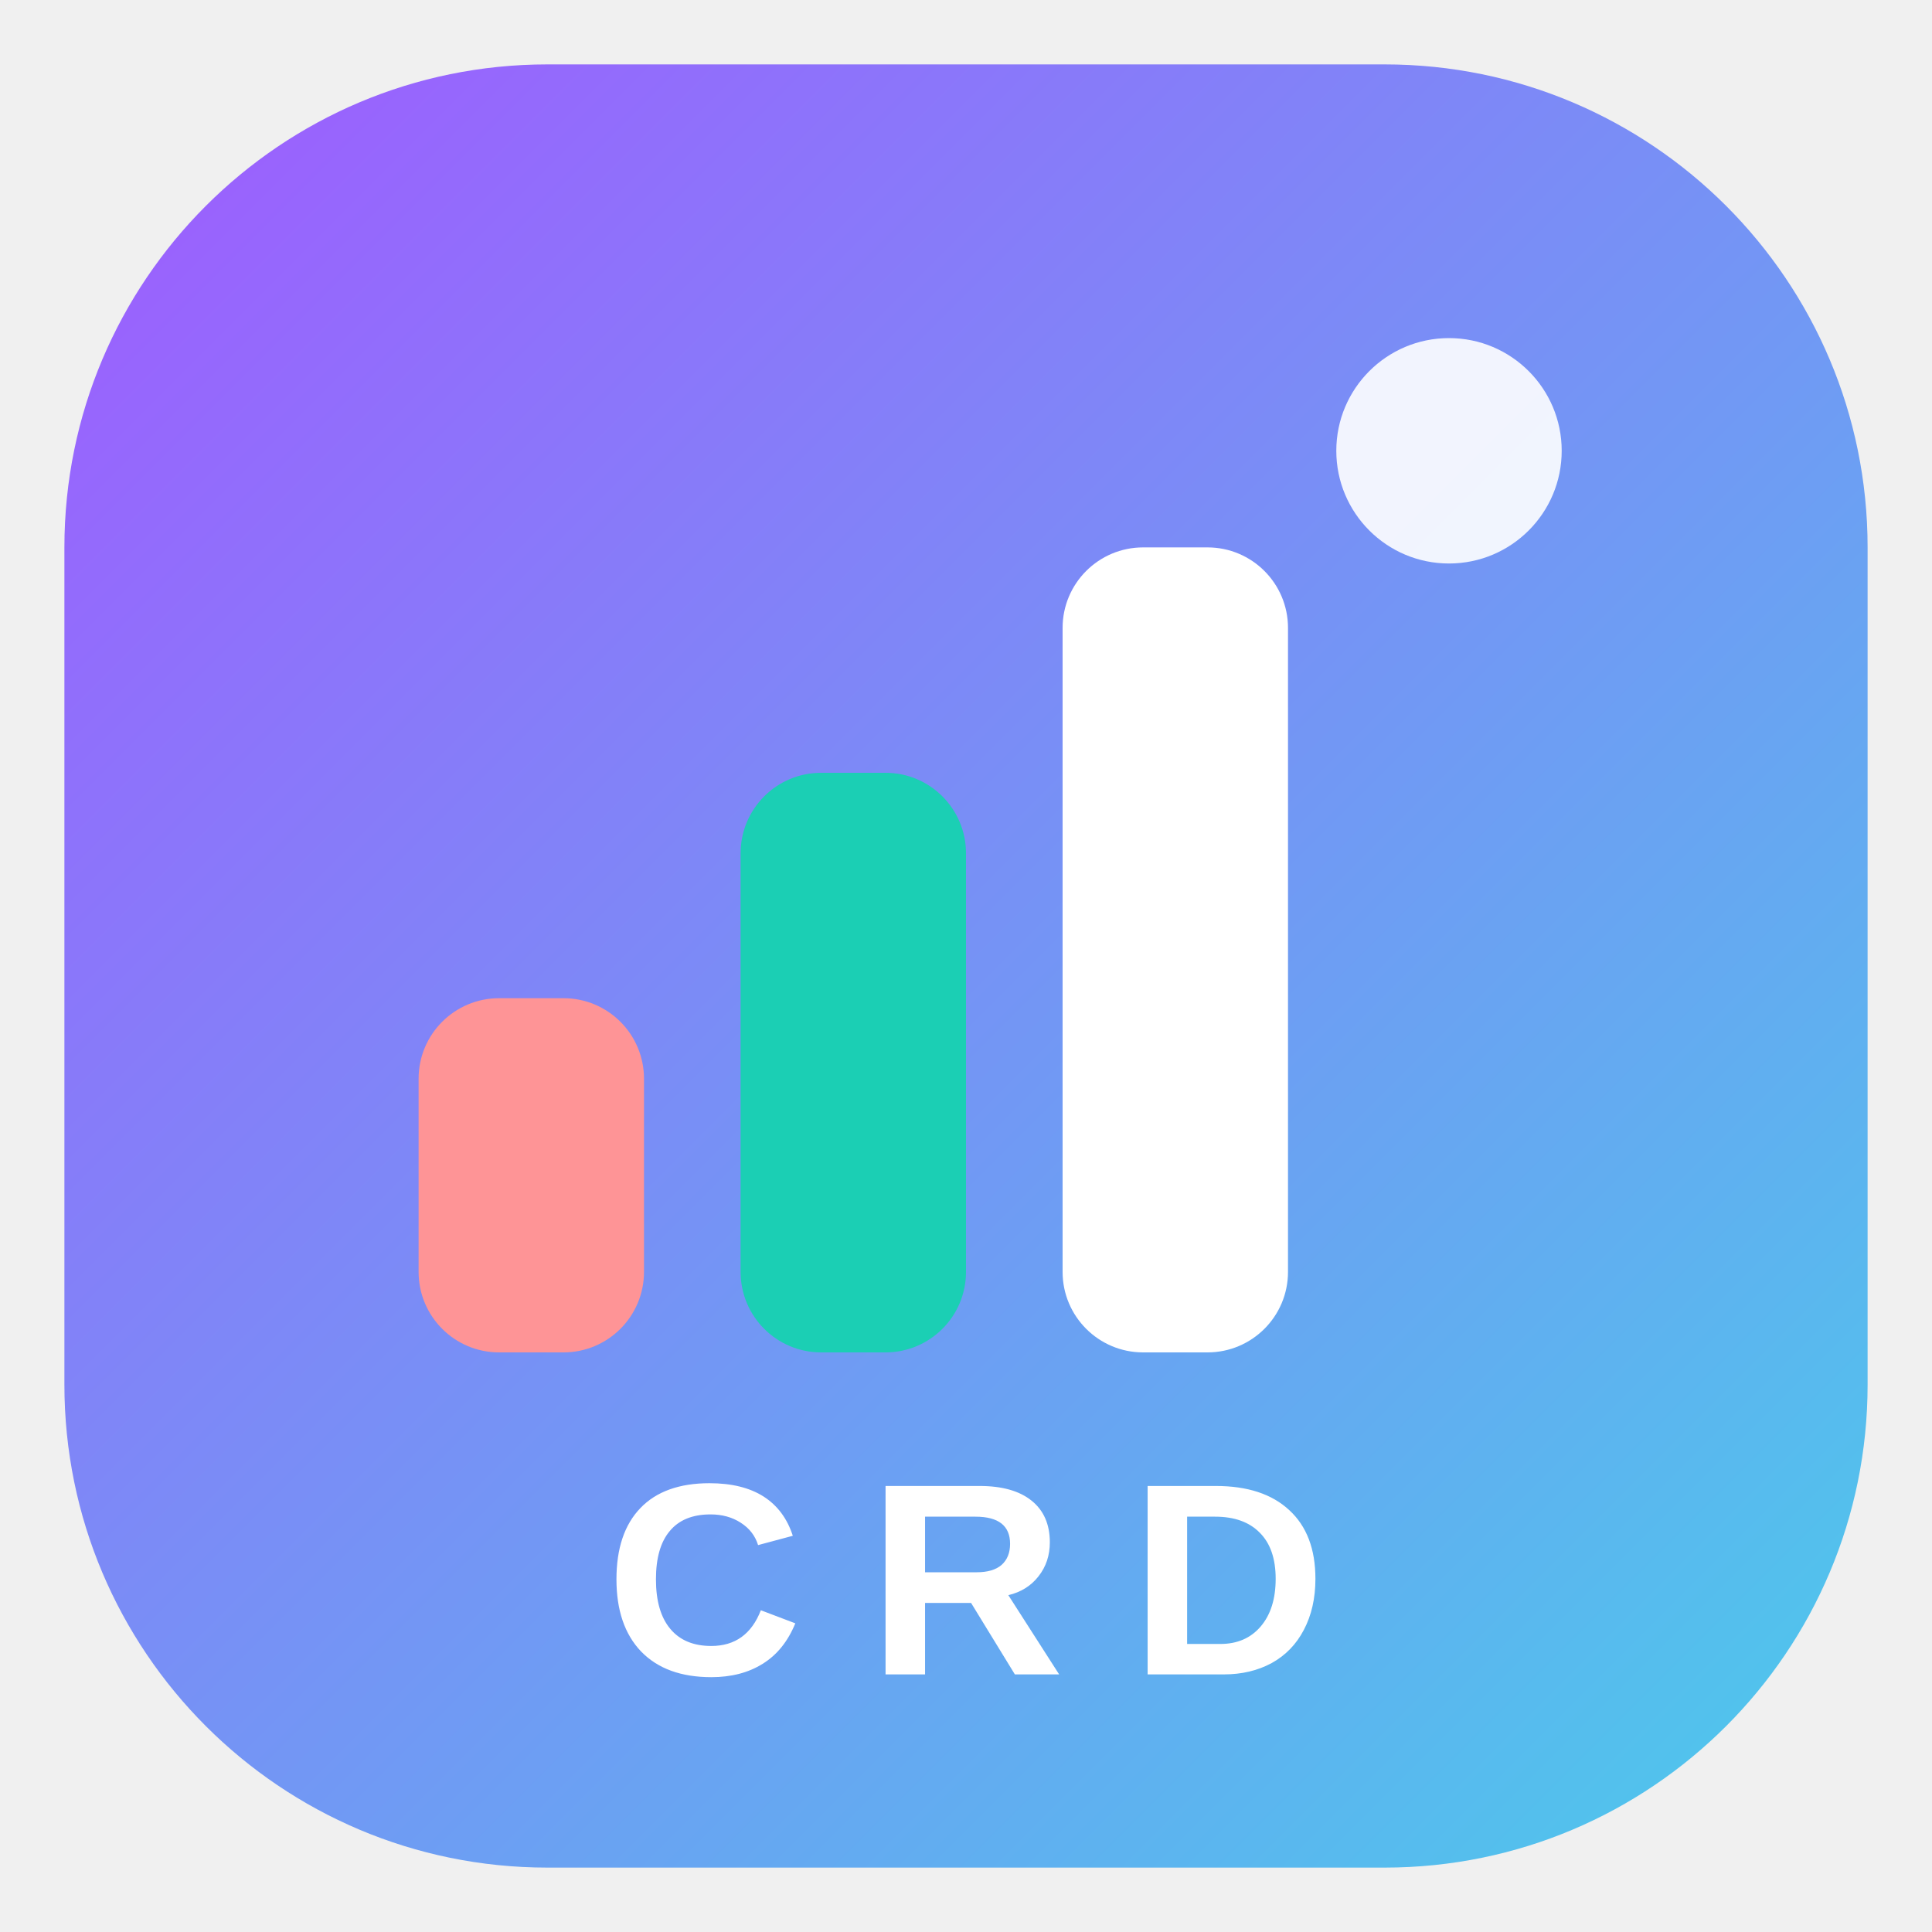
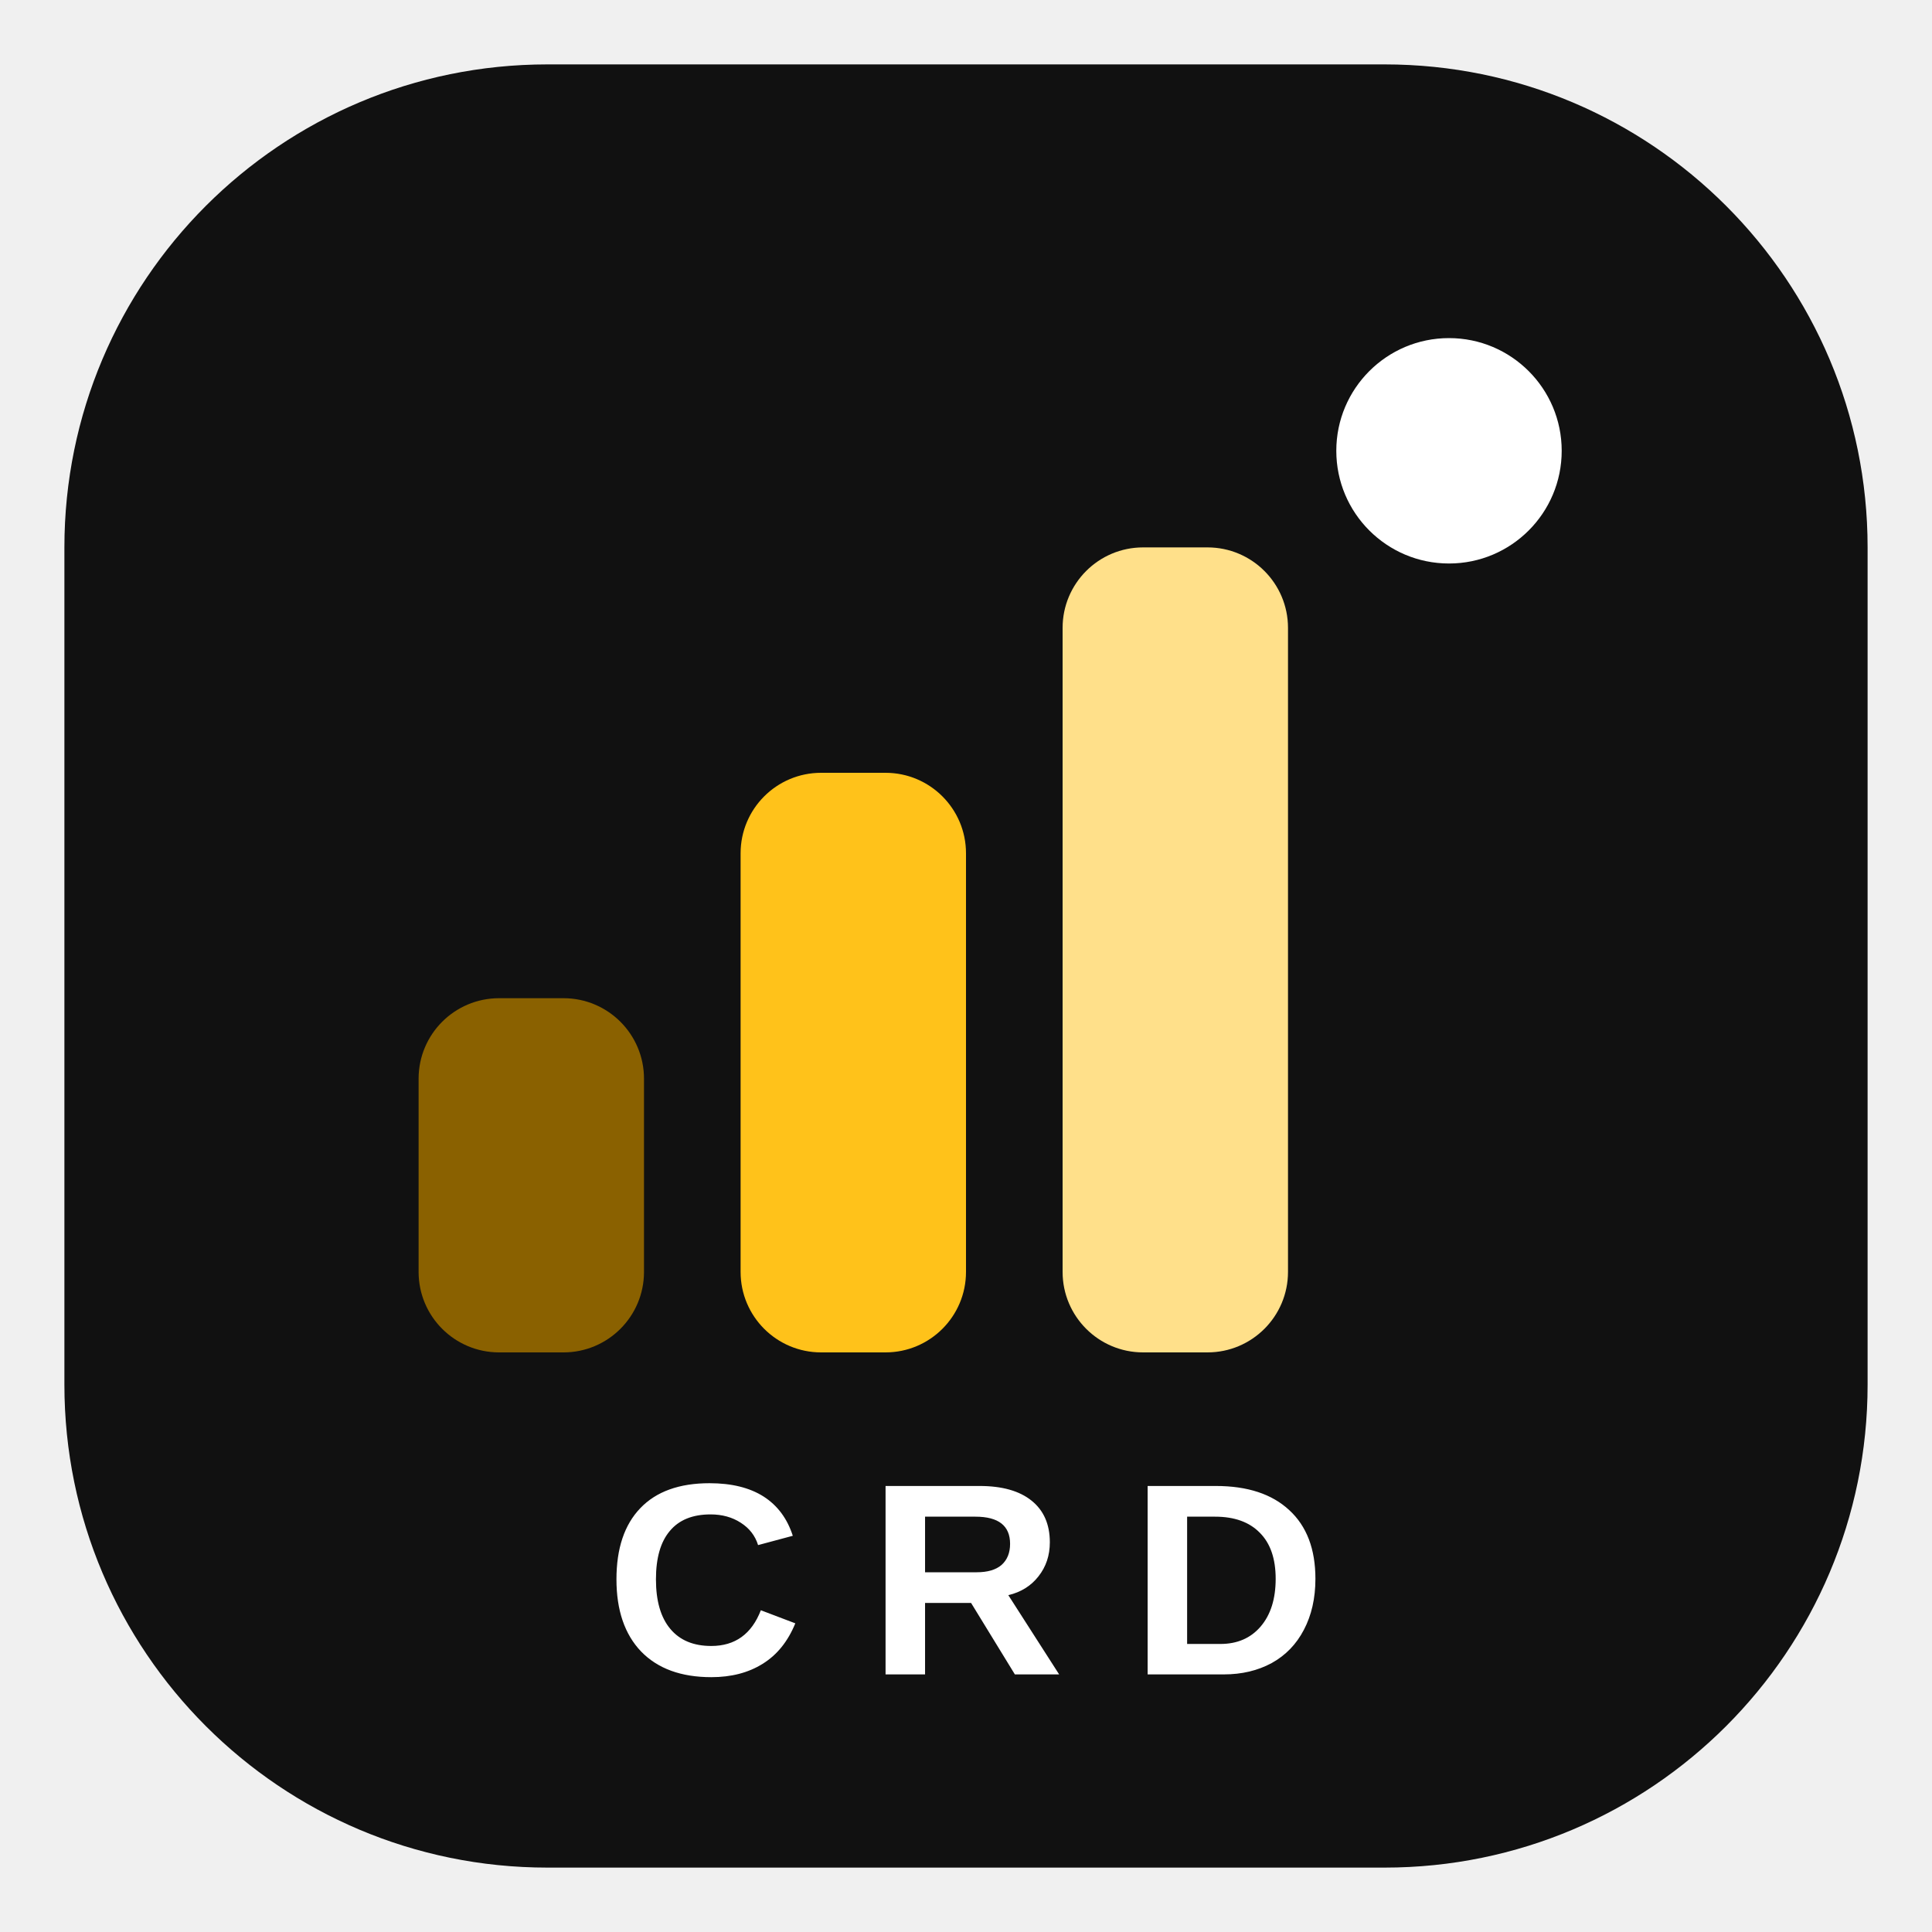
<svg xmlns="http://www.w3.org/2000/svg" viewBox="0 0 120 120">
-   <defs>
-     <linearGradient id="bg" x1="0" y1="0" x2="1" y2="1">
-       <stop offset="0" stop-color="#A05AFF" />
-       <stop offset="1" stop-color="#4BCBEB" />
-     </linearGradient>
-   </defs>
-   <rect x="4" y="4" width="112" height="112" rx="30" fill="url(#bg)" />
-   <rect x="26" y="62" width="14" height="22" rx="5" fill="#FE9496" />
-   <rect x="46" y="48" width="14" height="36" rx="5" fill="#1BCFB4" />
-   <rect x="66" y="34" width="14" height="50" rx="5" fill="#ffffff" />
-   <circle cx="90" cy="28" r="7" fill="#ffffff" fill-opacity=".9" />
+   <rect x="4" y="4" width="112" height="112" rx="30" fill="#111111" />
+   <rect x="26" y="62" width="14" height="22" rx="5" fill="#8a6100" />
+   <rect x="46" y="48" width="14" height="36" rx="5" fill="#ffc21a" />
+   <rect x="66" y="34" width="14" height="50" rx="5" fill="#ffe08a" />
+   <circle cx="90" cy="28" r="7" fill="#ffffff" />
  <text x="60" y="104" text-anchor="middle" font-family="Arial, Helvetica, sans-serif" font-size="17" font-weight="700" letter-spacing="4" fill="#ffffff">CRD</text>
</svg>
